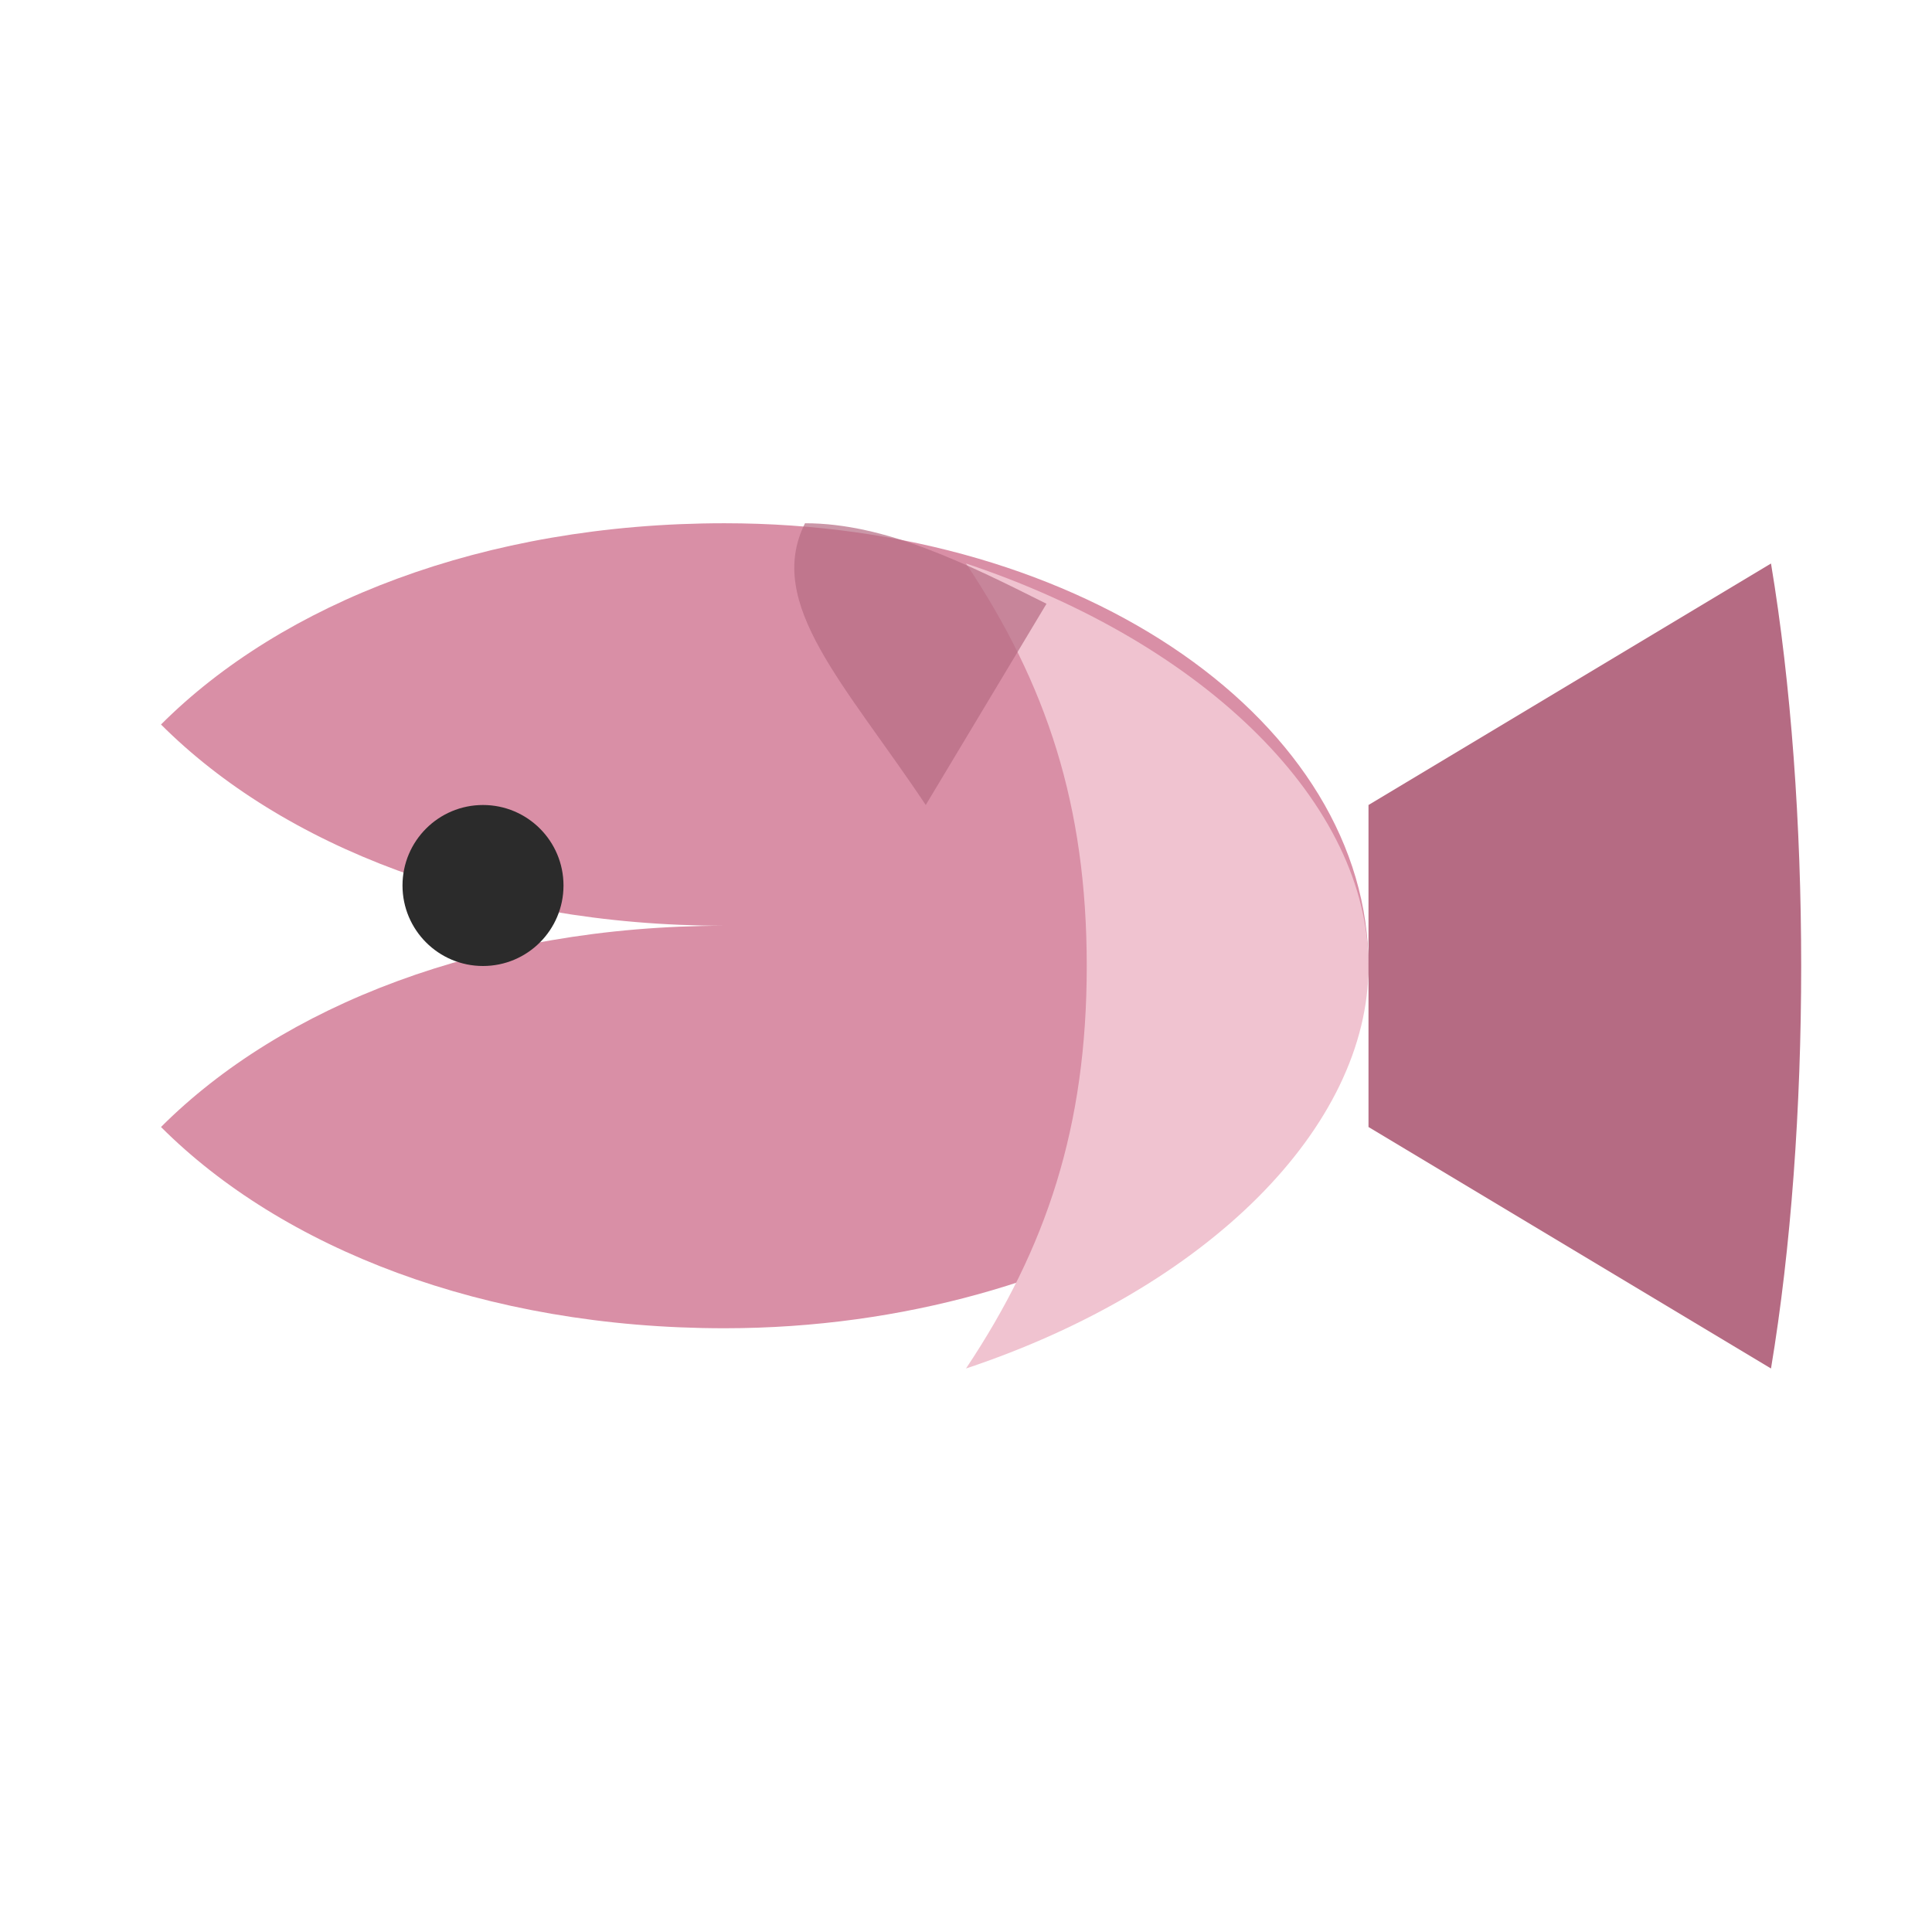
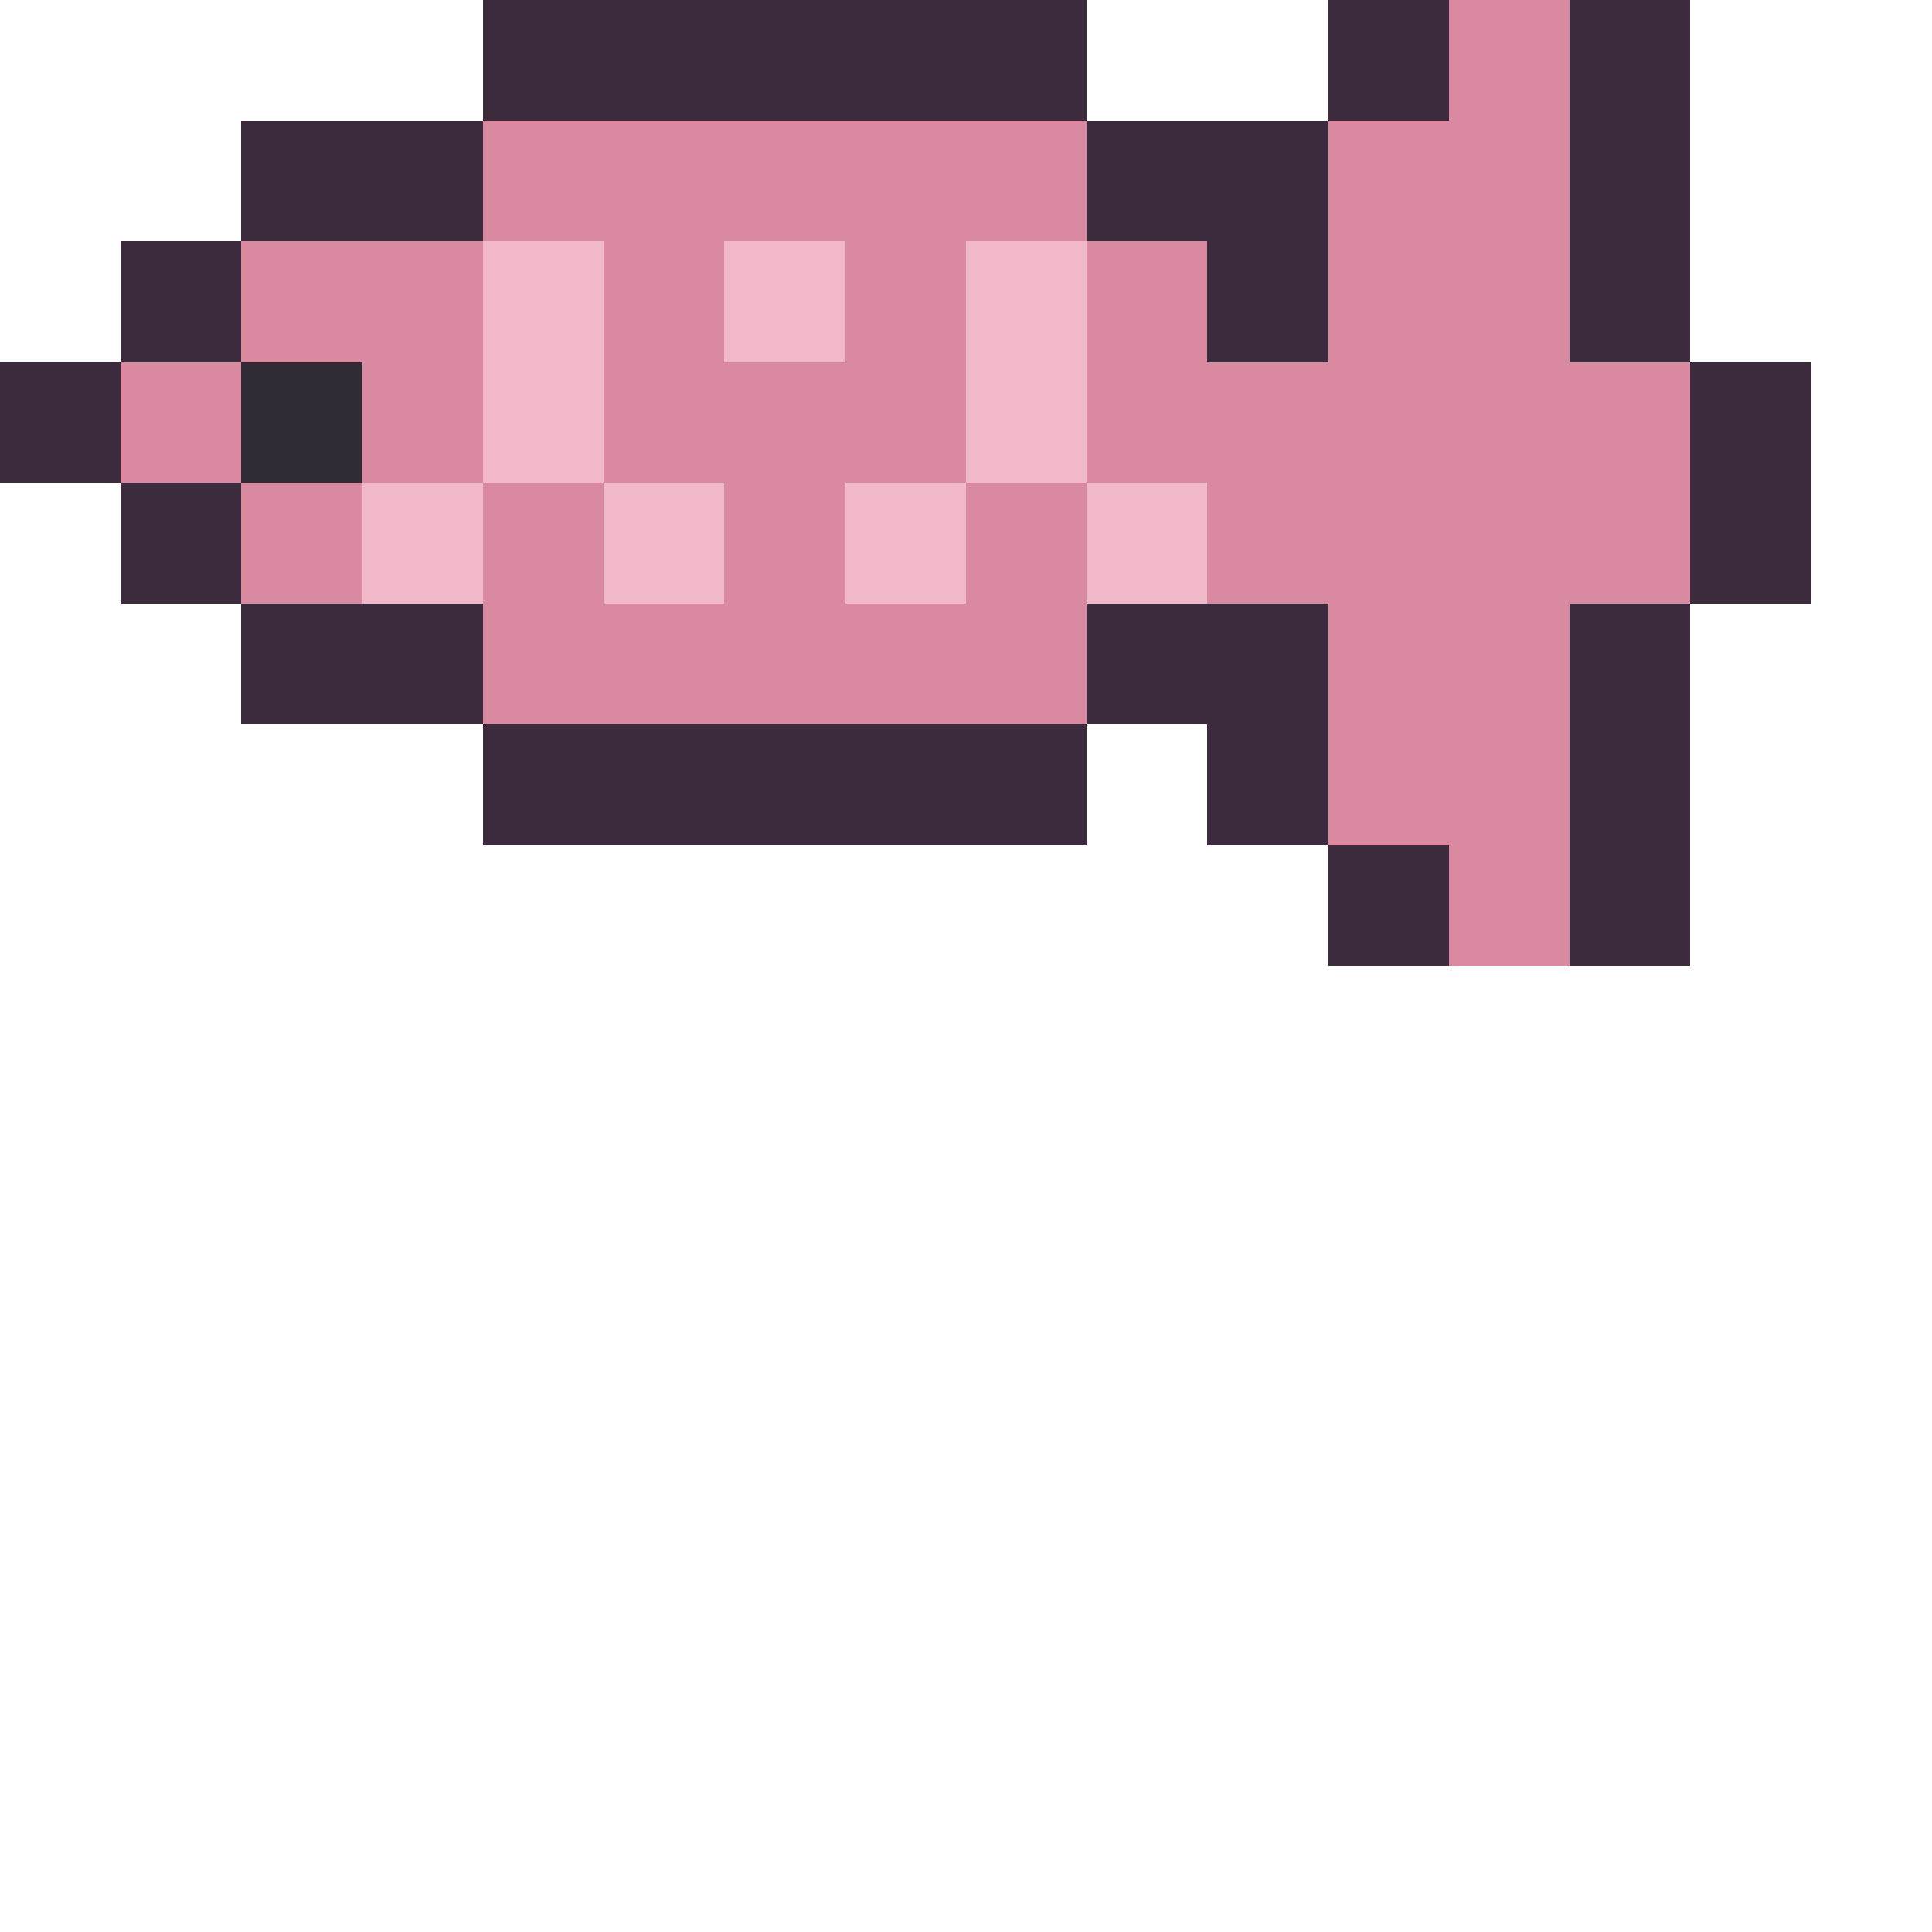
- <svg xmlns="http://www.w3.org/2000/svg" viewBox="0 0 48 48">
-   <path d="M34 24c0-6-7-11-16-11-6 0-11 2-14 5 3 3 8 5 14 5-6 0-11 2-14 5 3 3 8 5 14 5 9 0 16-5 16-9z" fill="#d98fa6" />
-   <path d="M34 24c0-4-4-8-10-10 2 3 3 6 3 10s-1 7-3 10c6-2 10-6 10-10z" fill="#f0c3d0" />
-   <path d="M34 20l10-6c1 6 1 14 0 20l-10-6z" fill="#b56b83" />
-   <path d="M20 13c2 0 4 1 6 2l-3 5c-2-3-4-5-3-7z" fill="#b56b83" opacity=".7" />
-   <circle cx="12" cy="22" r="2" fill="#2b2b2b" />
+ <svg xmlns="http://www.w3.org/2000/svg" viewBox="0 0 16 16" shape-rendering="crispEdges">
+   <rect x="4" y="0" width="5" height="1" fill="#3b2b3c" />
+   <rect x="11" y="0" width="1" height="1" fill="#3b2b3c" />
+   <rect x="12" y="0" width="1" height="1" fill="#d98aa0" />
+   <rect x="13" y="0" width="1" height="1" fill="#3b2b3c" />
+   <rect x="2" y="1" width="2" height="1" fill="#3b2b3c" />
+   <rect x="4" y="1" width="5" height="1" fill="#d98aa0" />
+   <rect x="9" y="1" width="2" height="1" fill="#3b2b3c" />
+   <rect x="11" y="1" width="2" height="1" fill="#d98aa0" />
+   <rect x="13" y="1" width="1" height="1" fill="#3b2b3c" />
+   <rect x="1" y="2" width="1" height="1" fill="#3b2b3c" />
+   <rect x="2" y="2" width="2" height="1" fill="#d98aa0" />
+   <rect x="4" y="2" width="1" height="1" fill="#f0b8c8" />
+   <rect x="5" y="2" width="1" height="1" fill="#d98aa0" />
+   <rect x="6" y="2" width="1" height="1" fill="#f0b8c8" />
+   <rect x="7" y="2" width="1" height="1" fill="#d98aa0" />
+   <rect x="8" y="2" width="1" height="1" fill="#f0b8c8" />
+   <rect x="9" y="2" width="1" height="1" fill="#d98aa0" />
+   <rect x="10" y="2" width="1" height="1" fill="#3b2b3c" />
+   <rect x="11" y="2" width="2" height="1" fill="#d98aa0" />
+   <rect x="13" y="2" width="1" height="1" fill="#3b2b3c" />
+   <rect x="0" y="3" width="1" height="1" fill="#3b2b3c" />
+   <rect x="1" y="3" width="1" height="1" fill="#d98aa0" />
+   <rect x="2" y="3" width="1" height="1" fill="#2f2a33" />
+   <rect x="3" y="3" width="1" height="1" fill="#d98aa0" />
+   <rect x="4" y="3" width="1" height="1" fill="#f0b8c8" />
+   <rect x="5" y="3" width="3" height="1" fill="#d98aa0" />
+   <rect x="8" y="3" width="1" height="1" fill="#f0b8c8" />
+   <rect x="9" y="3" width="5" height="1" fill="#d98aa0" />
+   <rect x="14" y="3" width="1" height="1" fill="#3b2b3c" />
+   <rect x="1" y="4" width="1" height="1" fill="#3b2b3c" />
+   <rect x="2" y="4" width="1" height="1" fill="#d98aa0" />
+   <rect x="3" y="4" width="1" height="1" fill="#f0b8c8" />
+   <rect x="4" y="4" width="1" height="1" fill="#d98aa0" />
+   <rect x="5" y="4" width="1" height="1" fill="#f0b8c8" />
+   <rect x="6" y="4" width="1" height="1" fill="#d98aa0" />
+   <rect x="7" y="4" width="1" height="1" fill="#f0b8c8" />
+   <rect x="8" y="4" width="1" height="1" fill="#d98aa0" />
+   <rect x="9" y="4" width="1" height="1" fill="#f0b8c8" />
+   <rect x="10" y="4" width="4" height="1" fill="#d98aa0" />
+   <rect x="14" y="4" width="1" height="1" fill="#3b2b3c" />
+   <rect x="2" y="5" width="2" height="1" fill="#3b2b3c" />
+   <rect x="4" y="5" width="5" height="1" fill="#d98aa0" />
+   <rect x="9" y="5" width="2" height="1" fill="#3b2b3c" />
+   <rect x="11" y="5" width="2" height="1" fill="#d98aa0" />
+   <rect x="13" y="5" width="1" height="1" fill="#3b2b3c" />
+   <rect x="4" y="6" width="5" height="1" fill="#3b2b3c" />
+   <rect x="10" y="6" width="1" height="1" fill="#3b2b3c" />
+   <rect x="11" y="6" width="2" height="1" fill="#d98aa0" />
+   <rect x="13" y="6" width="1" height="1" fill="#3b2b3c" />
+   <rect x="11" y="7" width="1" height="1" fill="#3b2b3c" />
+   <rect x="12" y="7" width="1" height="1" fill="#d98aa0" />
+   <rect x="13" y="7" width="1" height="1" fill="#3b2b3c" />
</svg>
